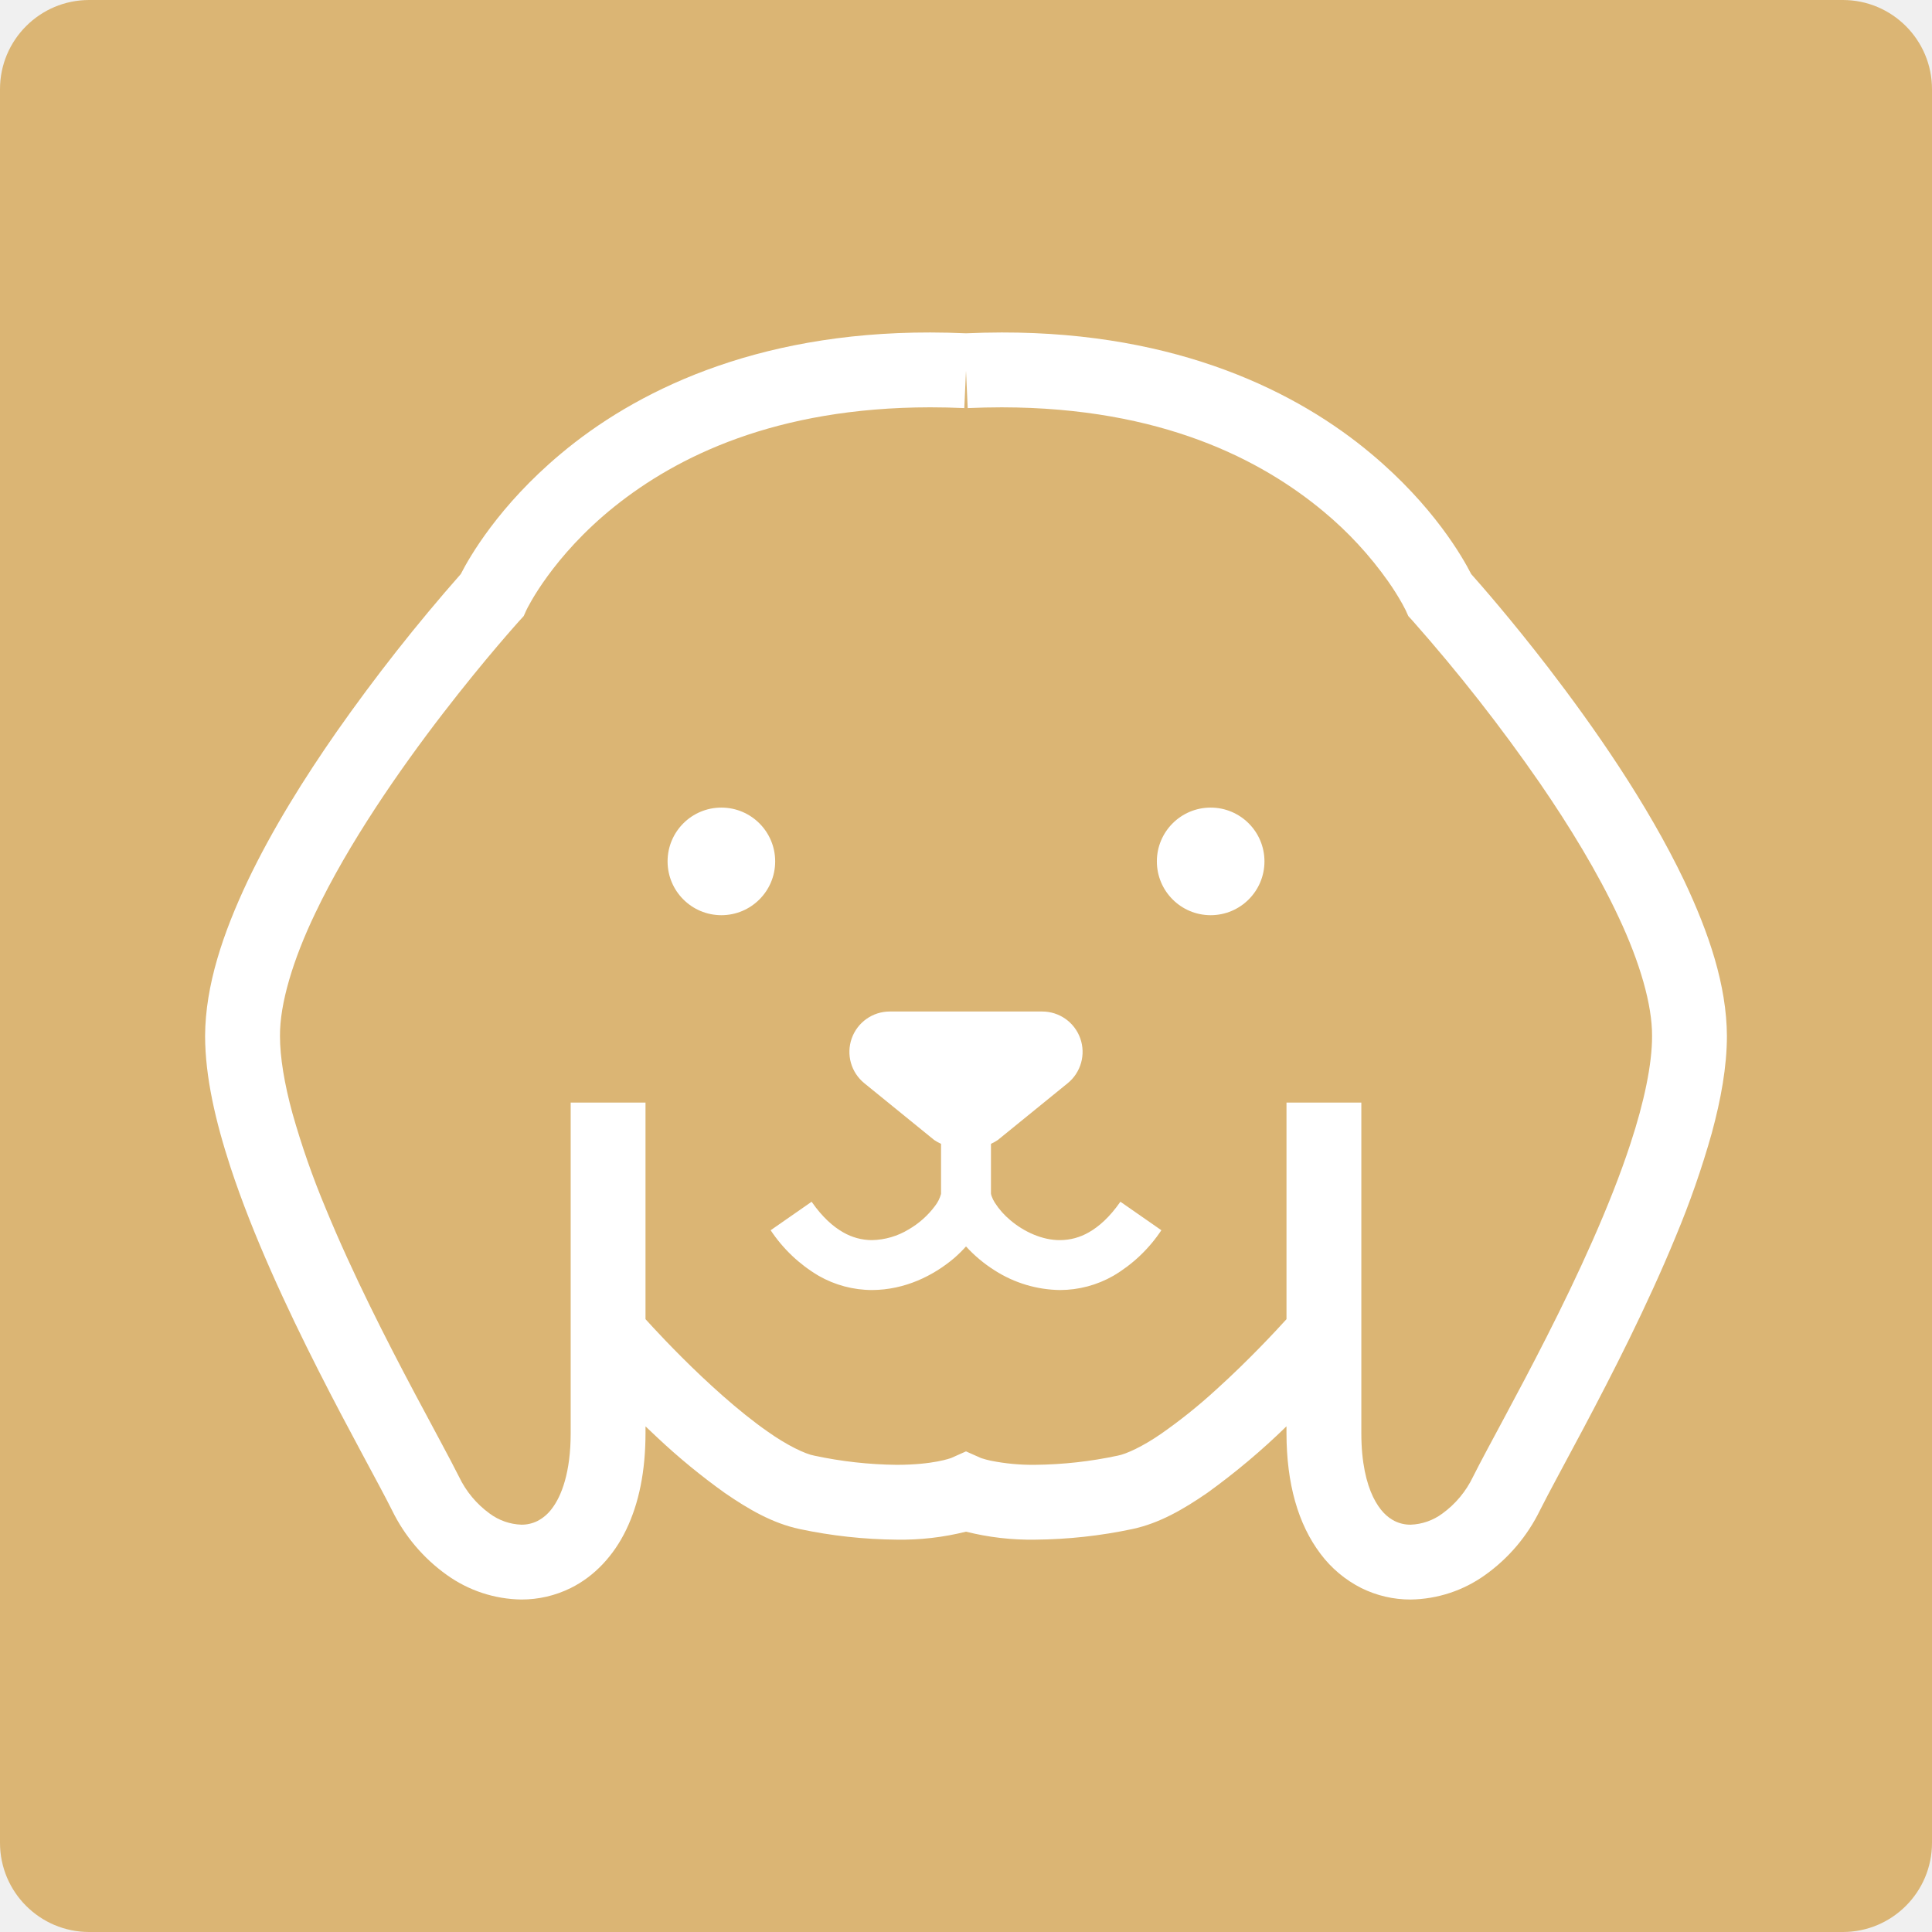
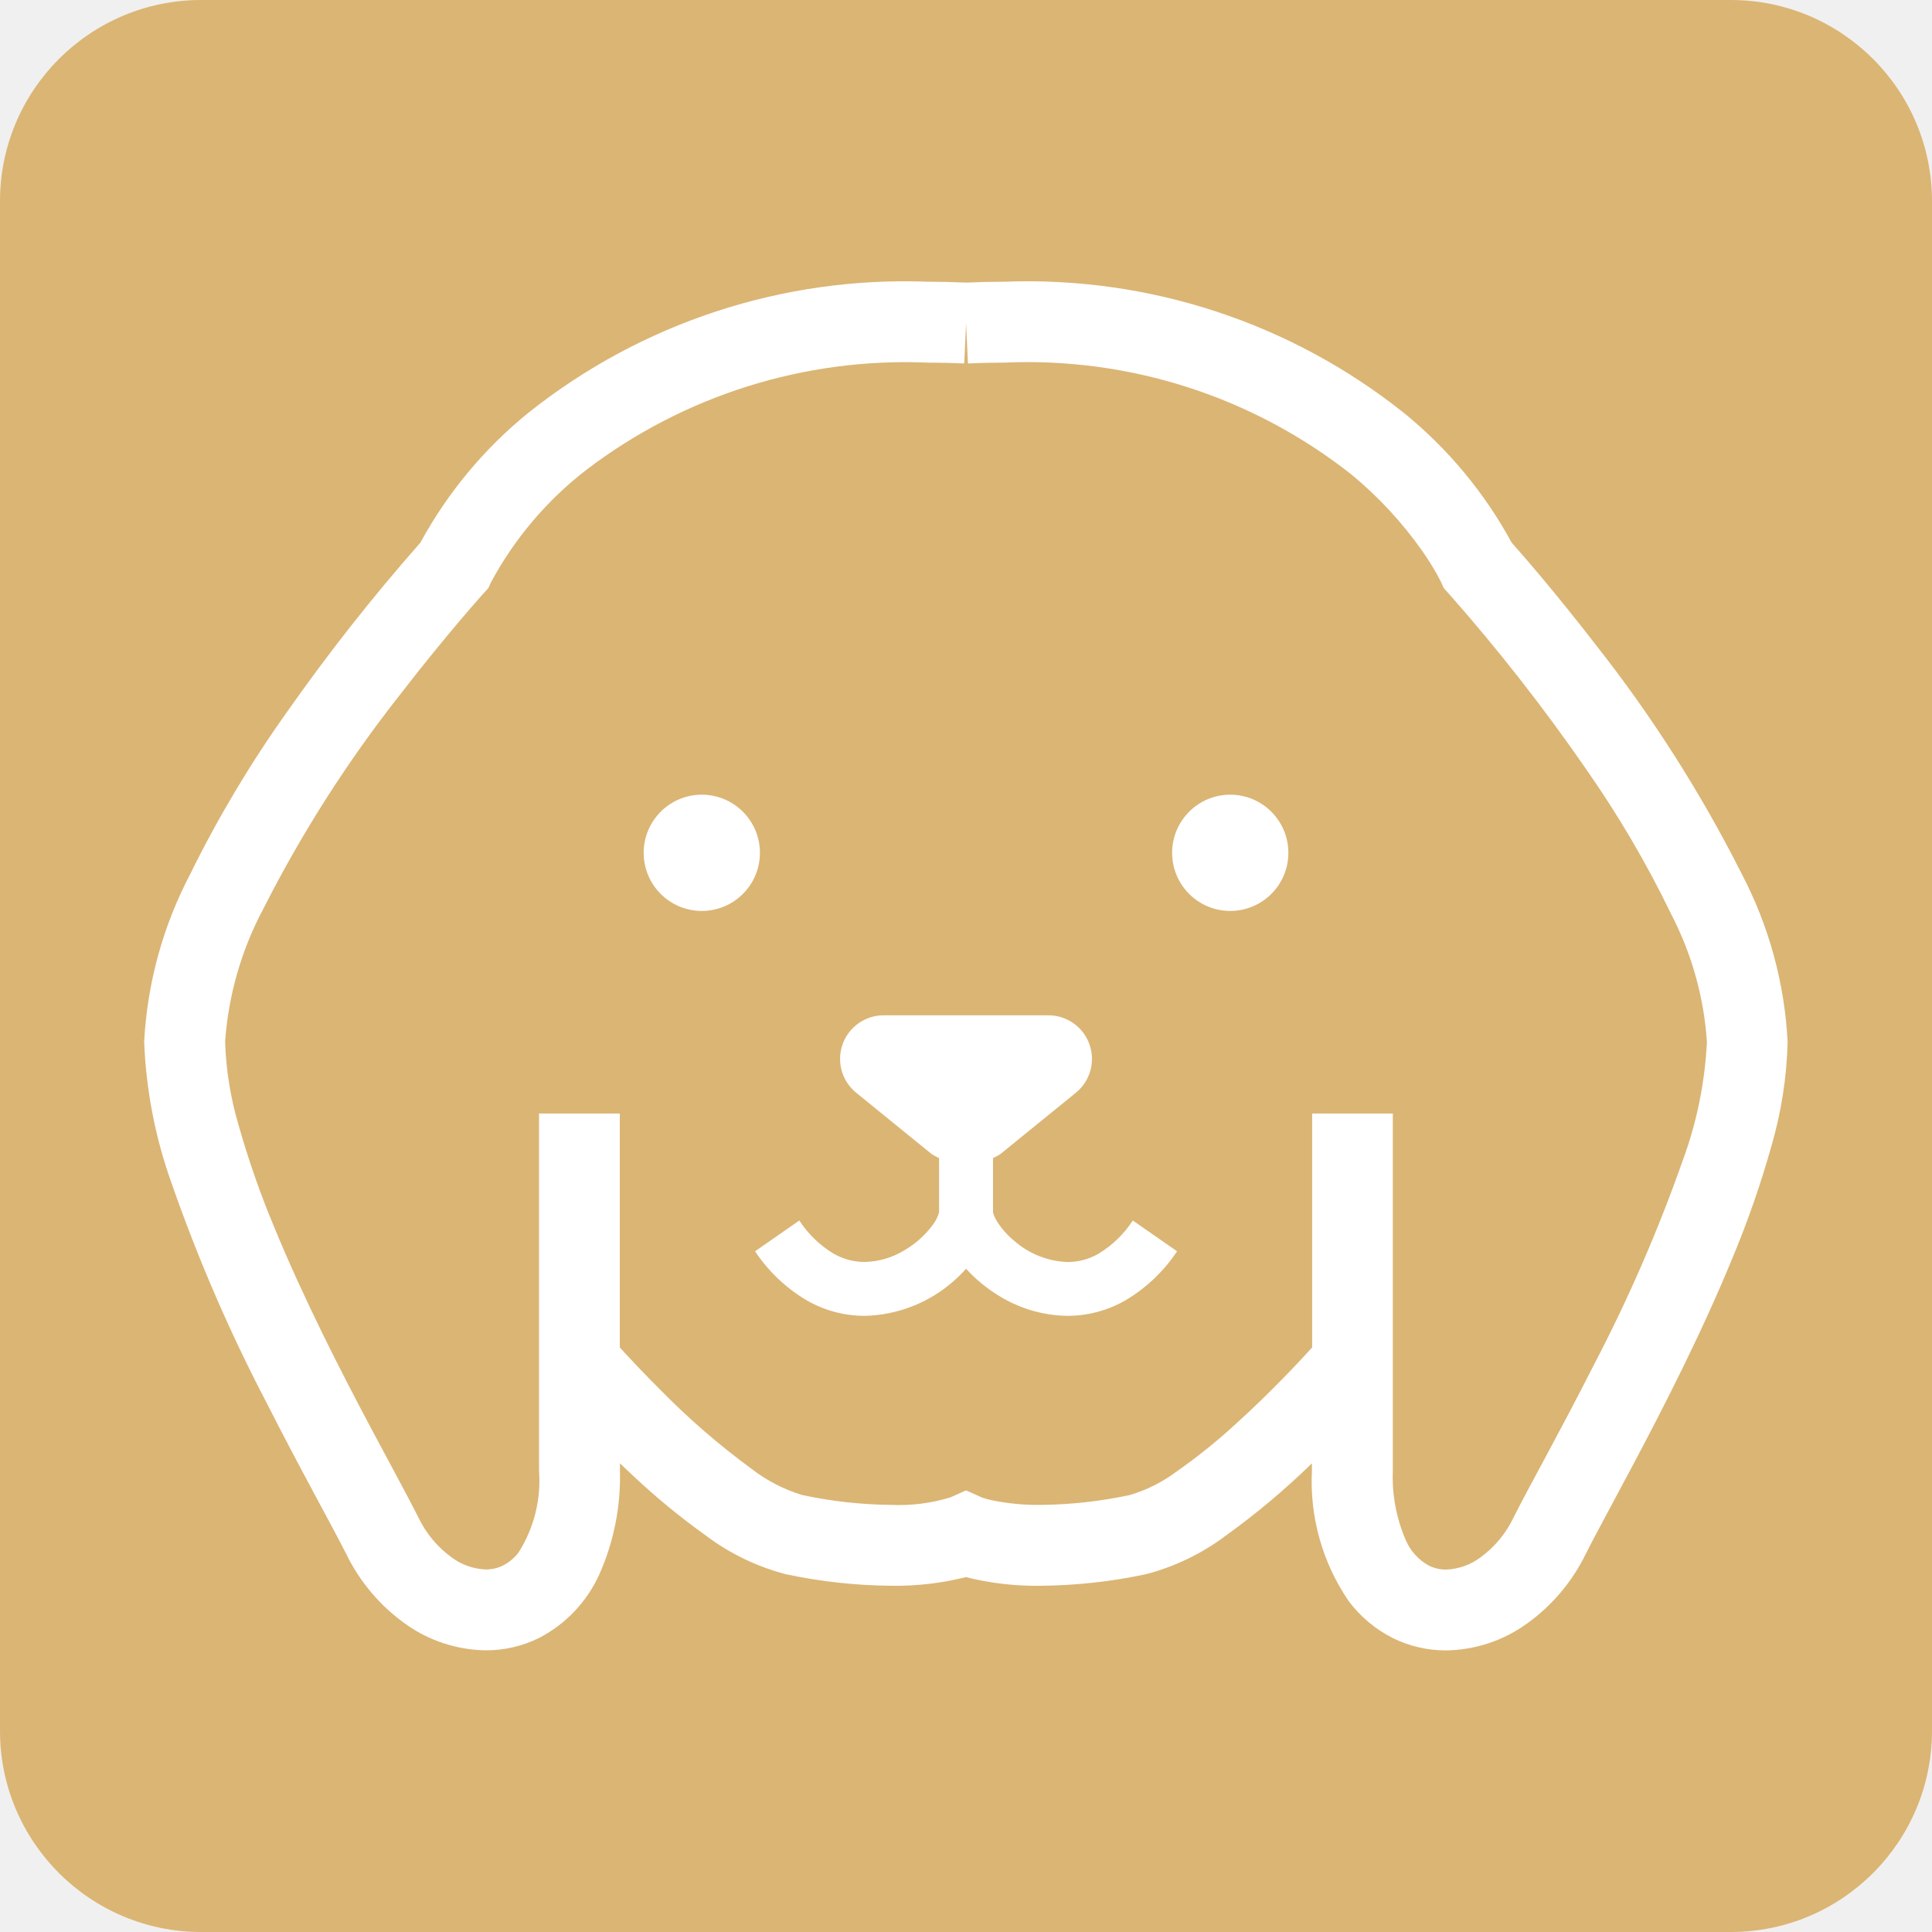
- <svg xmlns="http://www.w3.org/2000/svg" width="650" height="650" viewBox="0 0 650 650">
-   <rect width="650" height="650" rx="30" fill="#dbb574" />
-   <g transform="translate(69 69.001)">
-     <path d="M173.694,202.705A18.1,18.1,0,1,0,191.8,220.813,18.107,18.107,0,0,0,173.694,202.705Z" fill="#fff" />
-     <path d="M338.306,202.705a18.1,18.1,0,1,0,18.108,18.108A18.107,18.107,0,0,0,338.306,202.705Z" fill="#fff" />
-     <path d="M297.327,345.6a19.367,19.367,0,0,1-9.726,2.623c-5.882.05-12.14-2.812-16.711-6.722a25.532,25.532,0,0,1-5.181-5.853A11.645,11.645,0,0,1,264.6,333.4l-.18-.656-.024-.18V315.836a16.8,16.8,0,0,0,2.312-1.3l23.5-19.1a13.582,13.582,0,0,0-8.571-24.125H230.358a13.582,13.582,0,0,0-8.566,24.125l23.5,19.1a16.162,16.162,0,0,0,2.316,1.3v16.723l-.024.18a11.393,11.393,0,0,1-1.98,3.951,29.385,29.385,0,0,1-8.951,7.968,24.7,24.7,0,0,1-12.25,3.566,19.365,19.365,0,0,1-9.73-2.623c-3.361-1.9-6.985-5.074-10.616-10.288l-13.78,9.591a49.843,49.843,0,0,0,16.133,15.312,36.271,36.271,0,0,0,17.994,4.8c11.029-.05,20.57-4.8,27.571-10.706a46.47,46.47,0,0,0,4.029-3.96,47.024,47.024,0,0,0,9.743,8.124,41.708,41.708,0,0,0,21.858,6.542,36.26,36.26,0,0,0,17.993-4.8A49.842,49.842,0,0,0,321.729,344.9l-13.78-9.591C304.312,340.527,300.692,343.7,297.327,345.6Z" fill="#fff" />
-     <path d="M497.663,227.37c-12.477-26.149-30.6-52-45.656-71.612-12.488-16.231-22.768-27.953-26.039-31.626-2.894-5.681-12.742-22.977-33.6-40.429-24.6-20.666-64.784-40.921-124.342-40.847-3.918,0-7.939.106-12.025.278-4.09-.172-8.107-.278-12.025-.278-59.558-.074-99.742,20.182-124.342,40.847-20.85,17.452-30.7,34.741-33.6,40.421a608.546,608.546,0,0,0-41.8,53.1c-10.755,15.428-21.584,32.7-29.9,50.143C6.079,244.855.082,262.439,0,279.563c.041,13.8,3.5,28.666,8.542,44.11,7.595,23.116,18.969,47.422,29.576,68.357,5.3,10.46,10.415,20.059,14.755,28.15,4.332,8.074,7.914,14.706,10.012,18.911a57.894,57.894,0,0,0,18.473,21.8,44.036,44.036,0,0,0,25.051,8.247A37.176,37.176,0,0,0,123,465.281c7.9-3.9,14.464-10.821,18.706-19.682,4.279-8.894,6.459-19.7,6.468-32.429v-2.287c1.341,1.288,2.693,2.574,4.111,3.886a218.947,218.947,0,0,0,22.568,18.518c8.017,5.508,16.009,10.173,25.117,12.132A164.276,164.276,0,0,0,232.691,449,89.8,89.8,0,0,0,256,446.311,89.888,89.888,0,0,0,279.31,449a164.349,164.349,0,0,0,32.719-3.582c9.108-1.959,17.1-6.624,25.117-12.132a233.638,233.638,0,0,0,26.678-22.42v2.3c.012,16.936,3.877,30.6,11.448,40.6A39.247,39.247,0,0,0,389,465.281a37.176,37.176,0,0,0,16.592,3.861,44.043,44.043,0,0,0,25.051-8.247,57.9,57.9,0,0,0,18.473-21.8c2.811-5.632,8.214-15.477,14.587-27.477,9.586-18.068,21.464-41.217,31.072-64.6a302.6,302.6,0,0,0,12.14-34.814c3.082-11.361,5.07-22.28,5.087-32.642C511.918,262.439,505.921,244.855,497.663,227.37ZM479.53,315.828c-6.882,21.01-17.785,44.471-28.108,64.817-10.349,20.419-19.994,37.527-24.834,47.184a32.756,32.756,0,0,1-10.325,12.395,19.037,19.037,0,0,1-10.673,3.738,11.884,11.884,0,0,1-5.377-1.23c-2.451-1.246-4.98-3.459-7.242-8.083-2.23-4.591-3.972-11.632-3.964-21.477V301.95H363.825v72.874c-3.25,3.591-12.6,13.714-23.613,23.658a178.841,178.841,0,0,1-18.689,14.985c-5.988,4.131-11.666,6.779-14.526,7.278a139.139,139.139,0,0,1-27.686,3.075,71.4,71.4,0,0,1-14.936-1.377,30.658,30.658,0,0,1-3.017-.8l-.451-.164L256,419.3l-4.906,2.188c-.254.1-6.07,2.328-18.4,2.337A139.111,139.111,0,0,1,205,420.745c-3.061-.524-9.283-3.524-15.743-8.115-9.816-6.828-20.637-16.772-28.768-24.9-4.074-4.066-7.51-7.69-9.9-10.272-1.017-1.1-1.8-1.959-2.414-2.639V301.949H123V413.171c.013,13.166-3.1,21.19-6.3,25.354a14,14,0,0,1-4.9,4.206,11.913,11.913,0,0,1-5.377,1.23,19.03,19.03,0,0,1-10.673-3.738,32.765,32.765,0,0,1-10.325-12.395c-3.246-6.484-8.566-16.141-14.869-28.027-9.436-17.764-20.969-40.306-30.023-62.357a277.7,277.7,0,0,1-11.136-31.863c-2.73-9.944-4.217-19-4.2-26.018C25.1,268.709,29.6,253.766,37.08,238.2c11.132-23.428,28.425-48.324,42.877-67.087,7.226-9.386,13.738-17.28,18.428-22.8,2.344-2.755,4.23-4.926,5.521-6.386l1.471-1.664.475-.525,1.352-1.484.812-1.82h0c.484-1.057,8.9-18.321,29.745-35.036,20.9-16.706,54-33.3,106.213-33.363q5.577,0,11.451.262L256,55.726l.574,12.574q5.877-.258,11.451-.262c53.9.074,87.433,17.74,108.189,34.987a121.85,121.85,0,0,1,21.842,23.608,86.813,86.813,0,0,1,4.722,7.492c.48.87.812,1.517,1.009,1.911l.2.4h0l.812,1.82,1.352,1.484.2.221a580.952,580.952,0,0,1,42.676,54.448c9.894,14.378,19.563,30.183,26.584,45.249,7.074,15.034,11.28,29.4,11.206,39.9C486.858,288.933,484.141,301.86,479.53,315.828Z" fill="#fff" />
+ <svg xmlns="http://www.w3.org/2000/svg" width="48" height="48" viewBox="0 0 48 48">
+   <rect width="48" height="48" rx="5" fill="#dbb574" />
+   <g transform="translate(3.582 -35.856)">
+     <path d="M157.034,202.7a1.444,1.444,0,1,0,1.444,1.444A1.444,1.444,0,0,0,157.034,202.7Z" transform="translate(-143.18 -147.1)" fill="#fff" />
+     <path d="M321.646,202.7a1.444,1.444,0,1,0,1.444,1.444A1.444,1.444,0,0,0,321.646,202.7Z" transform="translate(-294.663 -147.1)" fill="#fff" />
+     <path d="M198.813,277.241a1.542,1.542,0,0,1-.776.209,2.133,2.133,0,0,1-1.333-.536,2.037,2.037,0,0,1-.413-.467.931.931,0,0,1-.089-.18l-.014-.052,0-.014v-1.334a1.337,1.337,0,0,0,.184-.1l1.874-1.523a1.083,1.083,0,0,0-.684-1.924h-4.09a1.083,1.083,0,0,0-.683,1.924l1.874,1.523a1.281,1.281,0,0,0,.185.1V276.2l0,.014a.91.91,0,0,1-.158.315,2.344,2.344,0,0,1-.714.635,1.966,1.966,0,0,1-.977.284,1.542,1.542,0,0,1-.776-.209,2.644,2.644,0,0,1-.847-.821l-1.1.765a3.973,3.973,0,0,0,1.287,1.221,2.892,2.892,0,0,0,1.435.383,3.459,3.459,0,0,0,2.2-.854,3.713,3.713,0,0,0,.321-.316,3.749,3.749,0,0,0,.777.648,3.328,3.328,0,0,0,1.743.522,2.891,2.891,0,0,0,1.435-.383,3.97,3.97,0,0,0,1.287-1.221l-1.1-.765A2.647,2.647,0,0,1,198.813,277.241Z" transform="translate(-175.099 -210.239)" fill="#fff" />
+     <path d="M39.693,57.572a33.721,33.721,0,0,0-3.641-5.712c-1-1.295-1.816-2.23-2.077-2.522a10.786,10.786,0,0,0-2.68-3.225,15.006,15.006,0,0,0-9.917-3.258c-.313,0-.633.008-.959.022-.326-.014-.647-.022-.959-.022a15.006,15.006,0,0,0-9.917,3.258,10.8,10.8,0,0,0-2.68,3.224,48.544,48.544,0,0,0-3.334,4.235,29.022,29.022,0,0,0-2.385,4A10.1,10.1,0,0,0,0,61.735a11.734,11.734,0,0,0,.681,3.518A40.676,40.676,0,0,0,3.04,70.705c.423.834.831,1.6,1.177,2.245s.631,1.173.8,1.508A4.617,4.617,0,0,0,6.489,76.2a3.512,3.512,0,0,0,2,.658,2.966,2.966,0,0,0,1.323-.308,3.319,3.319,0,0,0,1.492-1.57,5.936,5.936,0,0,0,.516-2.586v-.182c.107.1.215.205.328.31A17.465,17.465,0,0,0,13.946,74a5.69,5.69,0,0,0,2,.968,13.107,13.107,0,0,0,2.61.286,7.165,7.165,0,0,0,1.859-.215,7.171,7.171,0,0,0,1.859.215,13.11,13.11,0,0,0,2.61-.286,5.69,5.69,0,0,0,2-.968,18.638,18.638,0,0,0,2.128-1.788v.184a5.271,5.271,0,0,0,.913,3.238,3.131,3.131,0,0,0,1.095.918,2.966,2.966,0,0,0,1.323.308,3.513,3.513,0,0,0,2-.658,4.618,4.618,0,0,0,1.473-1.739c.224-.449.655-1.234,1.163-2.192.765-1.441,1.712-3.287,2.478-5.152a24.138,24.138,0,0,0,.968-2.777,10.125,10.125,0,0,0,.406-2.6A10.105,10.105,0,0,0,39.693,57.572Zm-1.446,7.055A38.832,38.832,0,0,1,36,69.8c-.825,1.629-1.595,2.993-1.981,3.763a2.612,2.612,0,0,1-.823.989,1.518,1.518,0,0,1-.851.3.947.947,0,0,1-.429-.1,1.309,1.309,0,0,1-.578-.645,3.963,3.963,0,0,1-.316-1.713V63.521H29.018v5.812c-.259.286-1.005,1.094-1.883,1.887a14.251,14.251,0,0,1-1.491,1.2A3.674,3.674,0,0,1,24.486,73a11.1,11.1,0,0,1-2.208.245,5.7,5.7,0,0,1-1.191-.11,2.431,2.431,0,0,1-.241-.063l-.036-.013-.391-.175-.391.175a4.389,4.389,0,0,1-1.468.186A11.1,11.1,0,0,1,16.351,73a3.915,3.915,0,0,1-1.256-.647A18.471,18.471,0,0,1,12.8,70.362c-.325-.324-.6-.613-.79-.819-.081-.088-.144-.156-.193-.21V63.521H9.81v8.871a3.334,3.334,0,0,1-.5,2.022,1.116,1.116,0,0,1-.391.335.949.949,0,0,1-.429.1,1.518,1.518,0,0,1-.851-.3,2.614,2.614,0,0,1-.824-.989c-.259-.517-.683-1.287-1.186-2.235-.753-1.417-1.672-3.215-2.395-4.973a22.147,22.147,0,0,1-.888-2.541,8.189,8.189,0,0,1-.335-2.075,8.238,8.238,0,0,1,.949-3.3,31.807,31.807,0,0,1,3.42-5.351c.576-.749,1.1-1.378,1.47-1.818.187-.22.337-.393.44-.509l.117-.133.038-.042.108-.118.065-.145h0a8.79,8.79,0,0,1,2.372-2.794,13.077,13.077,0,0,1,8.471-2.661q.445,0,.913.021l.046-1,.046,1q.469-.021.913-.021a12.985,12.985,0,0,1,8.629,2.791,9.718,9.718,0,0,1,1.742,1.883,6.917,6.917,0,0,1,.377.6c.038.069.065.121.08.152l.016.032h0l.065.145.108.118.016.018a46.348,46.348,0,0,1,3.4,4.343,25.954,25.954,0,0,1,2.12,3.609,8.054,8.054,0,0,1,.894,3.183A9.9,9.9,0,0,1,38.247,64.628Z" transform="translate(0 0)" fill="#fff" />
  </g>
</svg>
